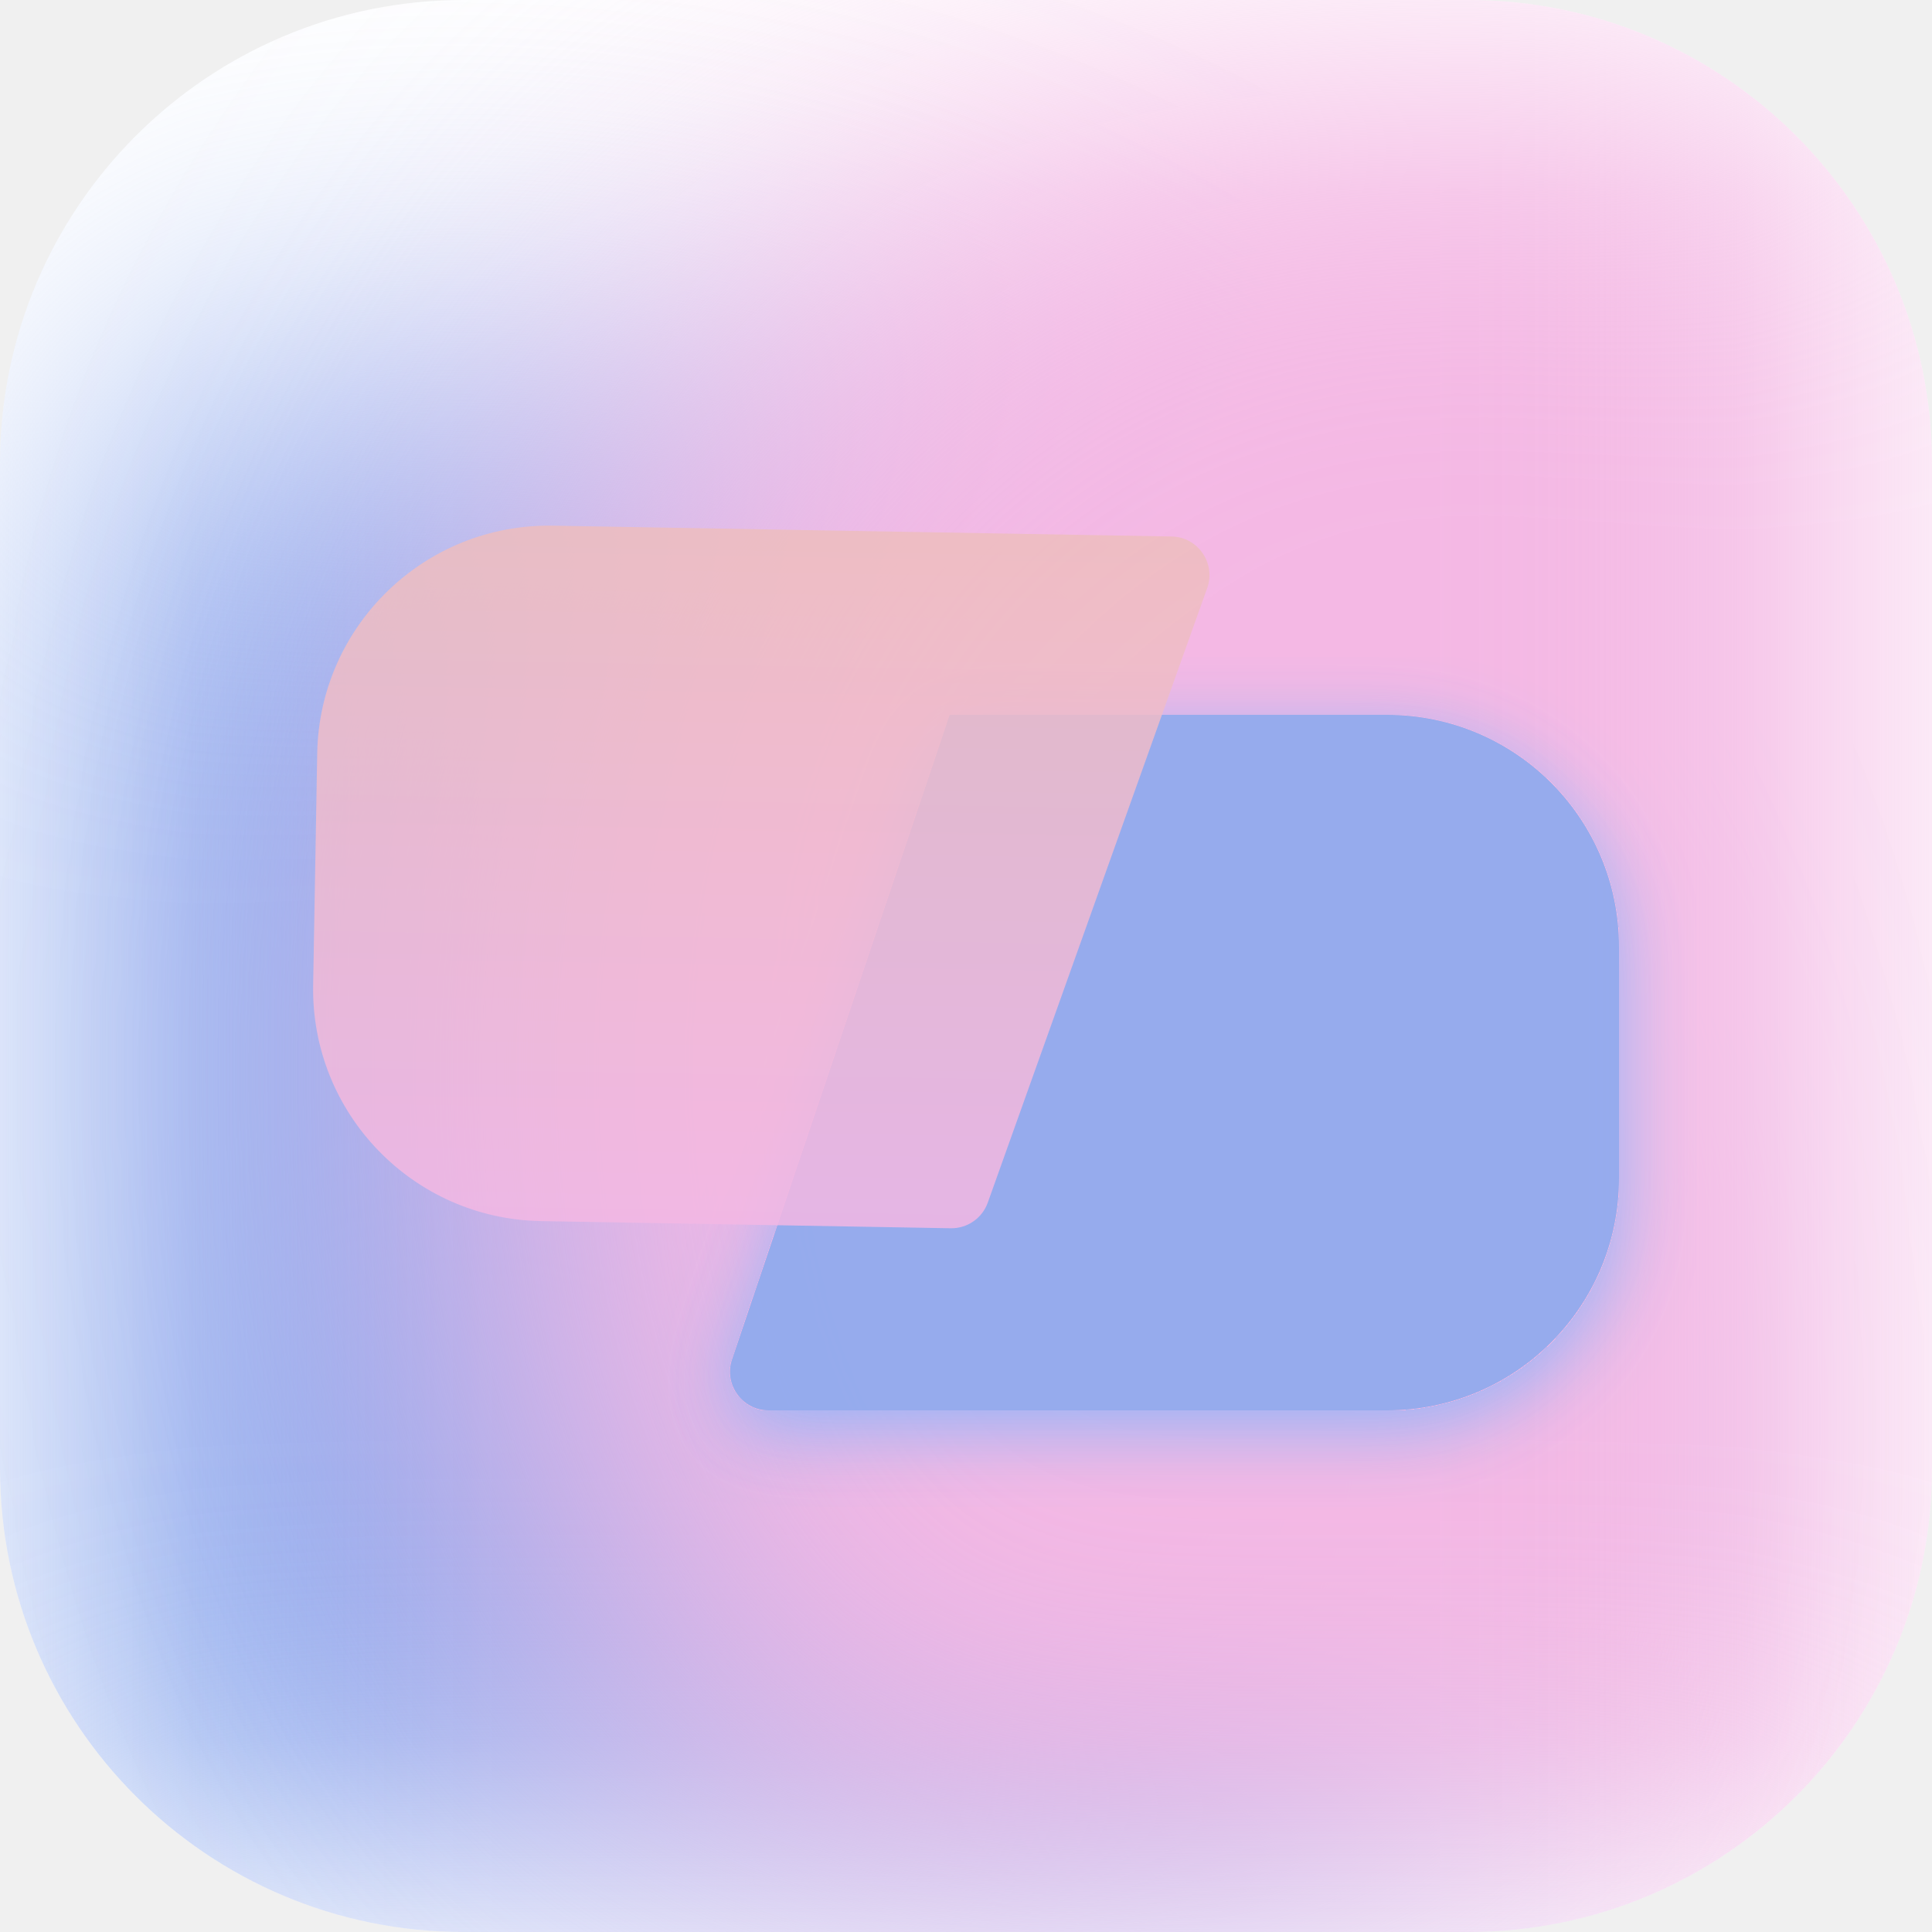
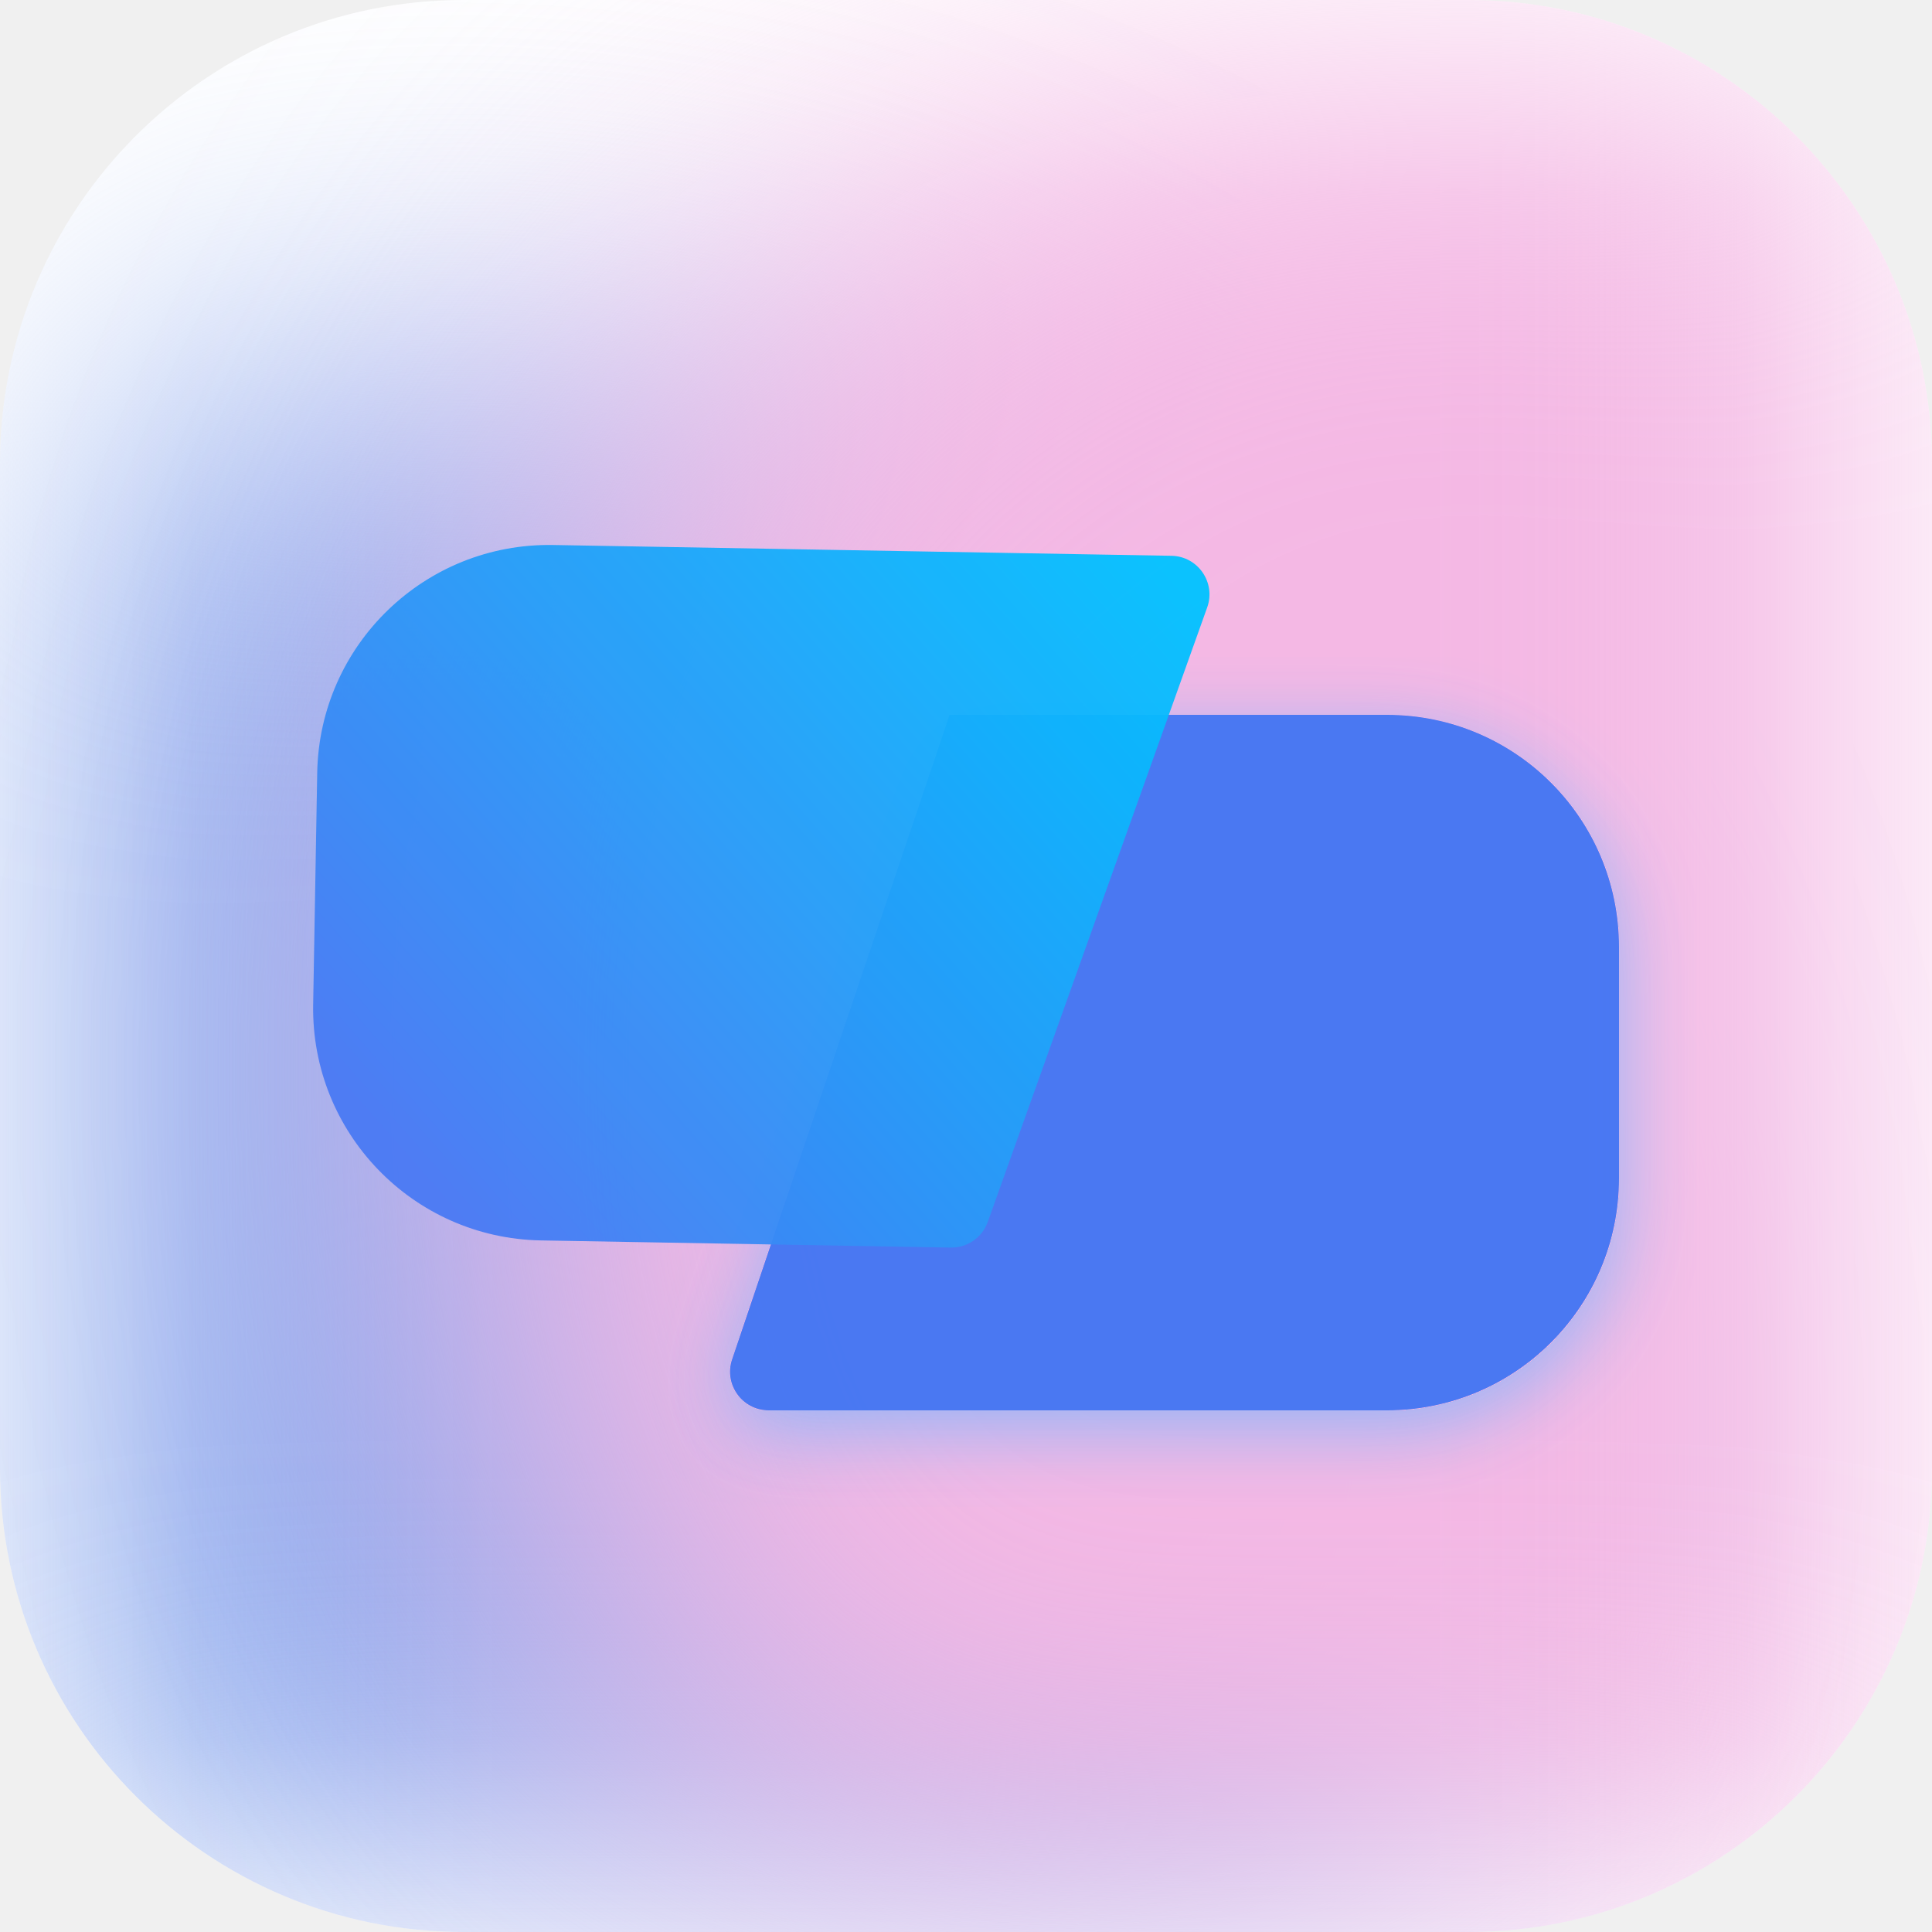
<svg xmlns="http://www.w3.org/2000/svg" width="100" height="100" viewBox="0 0 100 100" fill="none">
  <g clip-path="url(#clip0_125_49)">
    <rect width="100" height="100" rx="24" fill="white" />
    <g filter="url(#filter0_f_125_49)">
      <rect x="-31" y="20" width="109" height="107" rx="53.5" fill="#8CAAEE" />
    </g>
    <g filter="url(#filter1_f_125_49)">
      <rect x="23" width="105" height="111" rx="52.5" fill="#F4B8E4" />
    </g>
    <g opacity="0.9" filter="url(#filter2_d_125_49)">
-       <path d="M49.15 37H71.8C78.427 37 83.8 42.373 83.8 49V61C83.8 67.627 78.427 73 71.8 73H39.786C38.418 73 37.453 71.657 37.891 70.36L49.15 37Z" fill="#8CAAEE" />
+       <path d="M49.15 37H71.8C78.427 37 83.8 42.373 83.8 49V61C83.8 67.627 78.427 73 71.8 73H39.786C38.418 73 37.453 71.657 37.891 70.36L49.15 37Z" fill="#3771F4" />
    </g>
-     <path d="M51.127 62.247C50.839 63.055 50.067 63.589 49.209 63.574L27.998 63.204C21.372 63.088 16.094 57.623 16.209 50.996L16.419 38.998C16.535 32.372 22 27.094 28.627 27.209L60.636 27.768C62.004 27.792 62.944 29.152 62.484 30.44L51.127 62.247Z" fill="url(#paint0_linear_125_49)" fill-opacity="0.85" />
+     <g opacity="0.95">
+       <path d="M51.127 63.247C50.839 64.055 50.067 64.589 49.209 64.574L27.998 64.204C21.372 64.088 16.094 58.623 16.209 51.996L16.419 39.998C16.535 33.372 22 28.094 28.627 28.209L60.636 28.768C62.004 28.792 62.944 30.152 62.484 31.44L51.127 63.247Z" fill="url(#paint0_linear_125_49)" />
+     </g>
  </g>
  <defs>
    <filter id="filter0_f_125_49" x="-131" y="-80" width="309" height="307" filterUnits="userSpaceOnUse" color-interpolation-filters="sRGB">
      <feFlood flood-opacity="0" result="BackgroundImageFix" />
      <feBlend mode="normal" in="SourceGraphic" in2="BackgroundImageFix" result="shape" />
      <feGaussianBlur stdDeviation="50" result="effect1_foregroundBlur_125_49" />
    </filter>
    <filter id="filter1_f_125_49" x="-77" y="-100" width="305" height="311" filterUnits="userSpaceOnUse" color-interpolation-filters="sRGB">
      <feFlood flood-opacity="0" result="BackgroundImageFix" />
      <feBlend mode="normal" in="SourceGraphic" in2="BackgroundImageFix" result="shape" />
      <feGaussianBlur stdDeviation="50" result="effect1_foregroundBlur_125_49" />
    </filter>
    <filter id="filter2_d_125_49" x="33.784" y="34" width="54.016" height="44" filterUnits="userSpaceOnUse" color-interpolation-filters="sRGB">
      <feFlood flood-opacity="0" result="BackgroundImageFix" />
      <feColorMatrix in="SourceAlpha" type="matrix" values="0 0 0 0 0 0 0 0 0 0 0 0 0 0 0 0 0 0 127 0" result="hardAlpha" />
      <feOffset dy="1" />
      <feGaussianBlur stdDeviation="2" />
      <feComposite in2="hardAlpha" operator="out" />
      <feColorMatrix type="matrix" values="0 0 0 0 0.537 0 0 0 0 0.706 0 0 0 0 0.98 0 0 0 1 0" />
      <feBlend mode="normal" in2="BackgroundImageFix" result="effect1_dropShadow_125_49" />
      <feBlend mode="normal" in="SourceGraphic" in2="effect1_dropShadow_125_49" result="shape" />
    </filter>
-     <linearGradient id="paint0_linear_125_49" x1="39.396" y1="63.403" x2="40.025" y2="27.408" gradientUnits="userSpaceOnUse">
-       <stop stop-color="#F4B8E4" />
-       <stop offset="1" stop-color="#EEBEBE" />
+     <linearGradient id="paint0_linear_125_49" x1="23.5" y1="63" x2="61" y2="30" gradientUnits="userSpaceOnUse">
+       <stop stop-color="#497AF3" />
+       <stop offset="1" stop-color="#00C2FF" />
    </linearGradient>
    <clipPath id="clip0_125_49">
      <rect width="100" height="100" rx="24" fill="white" />
    </clipPath>
  </defs>
</svg>
